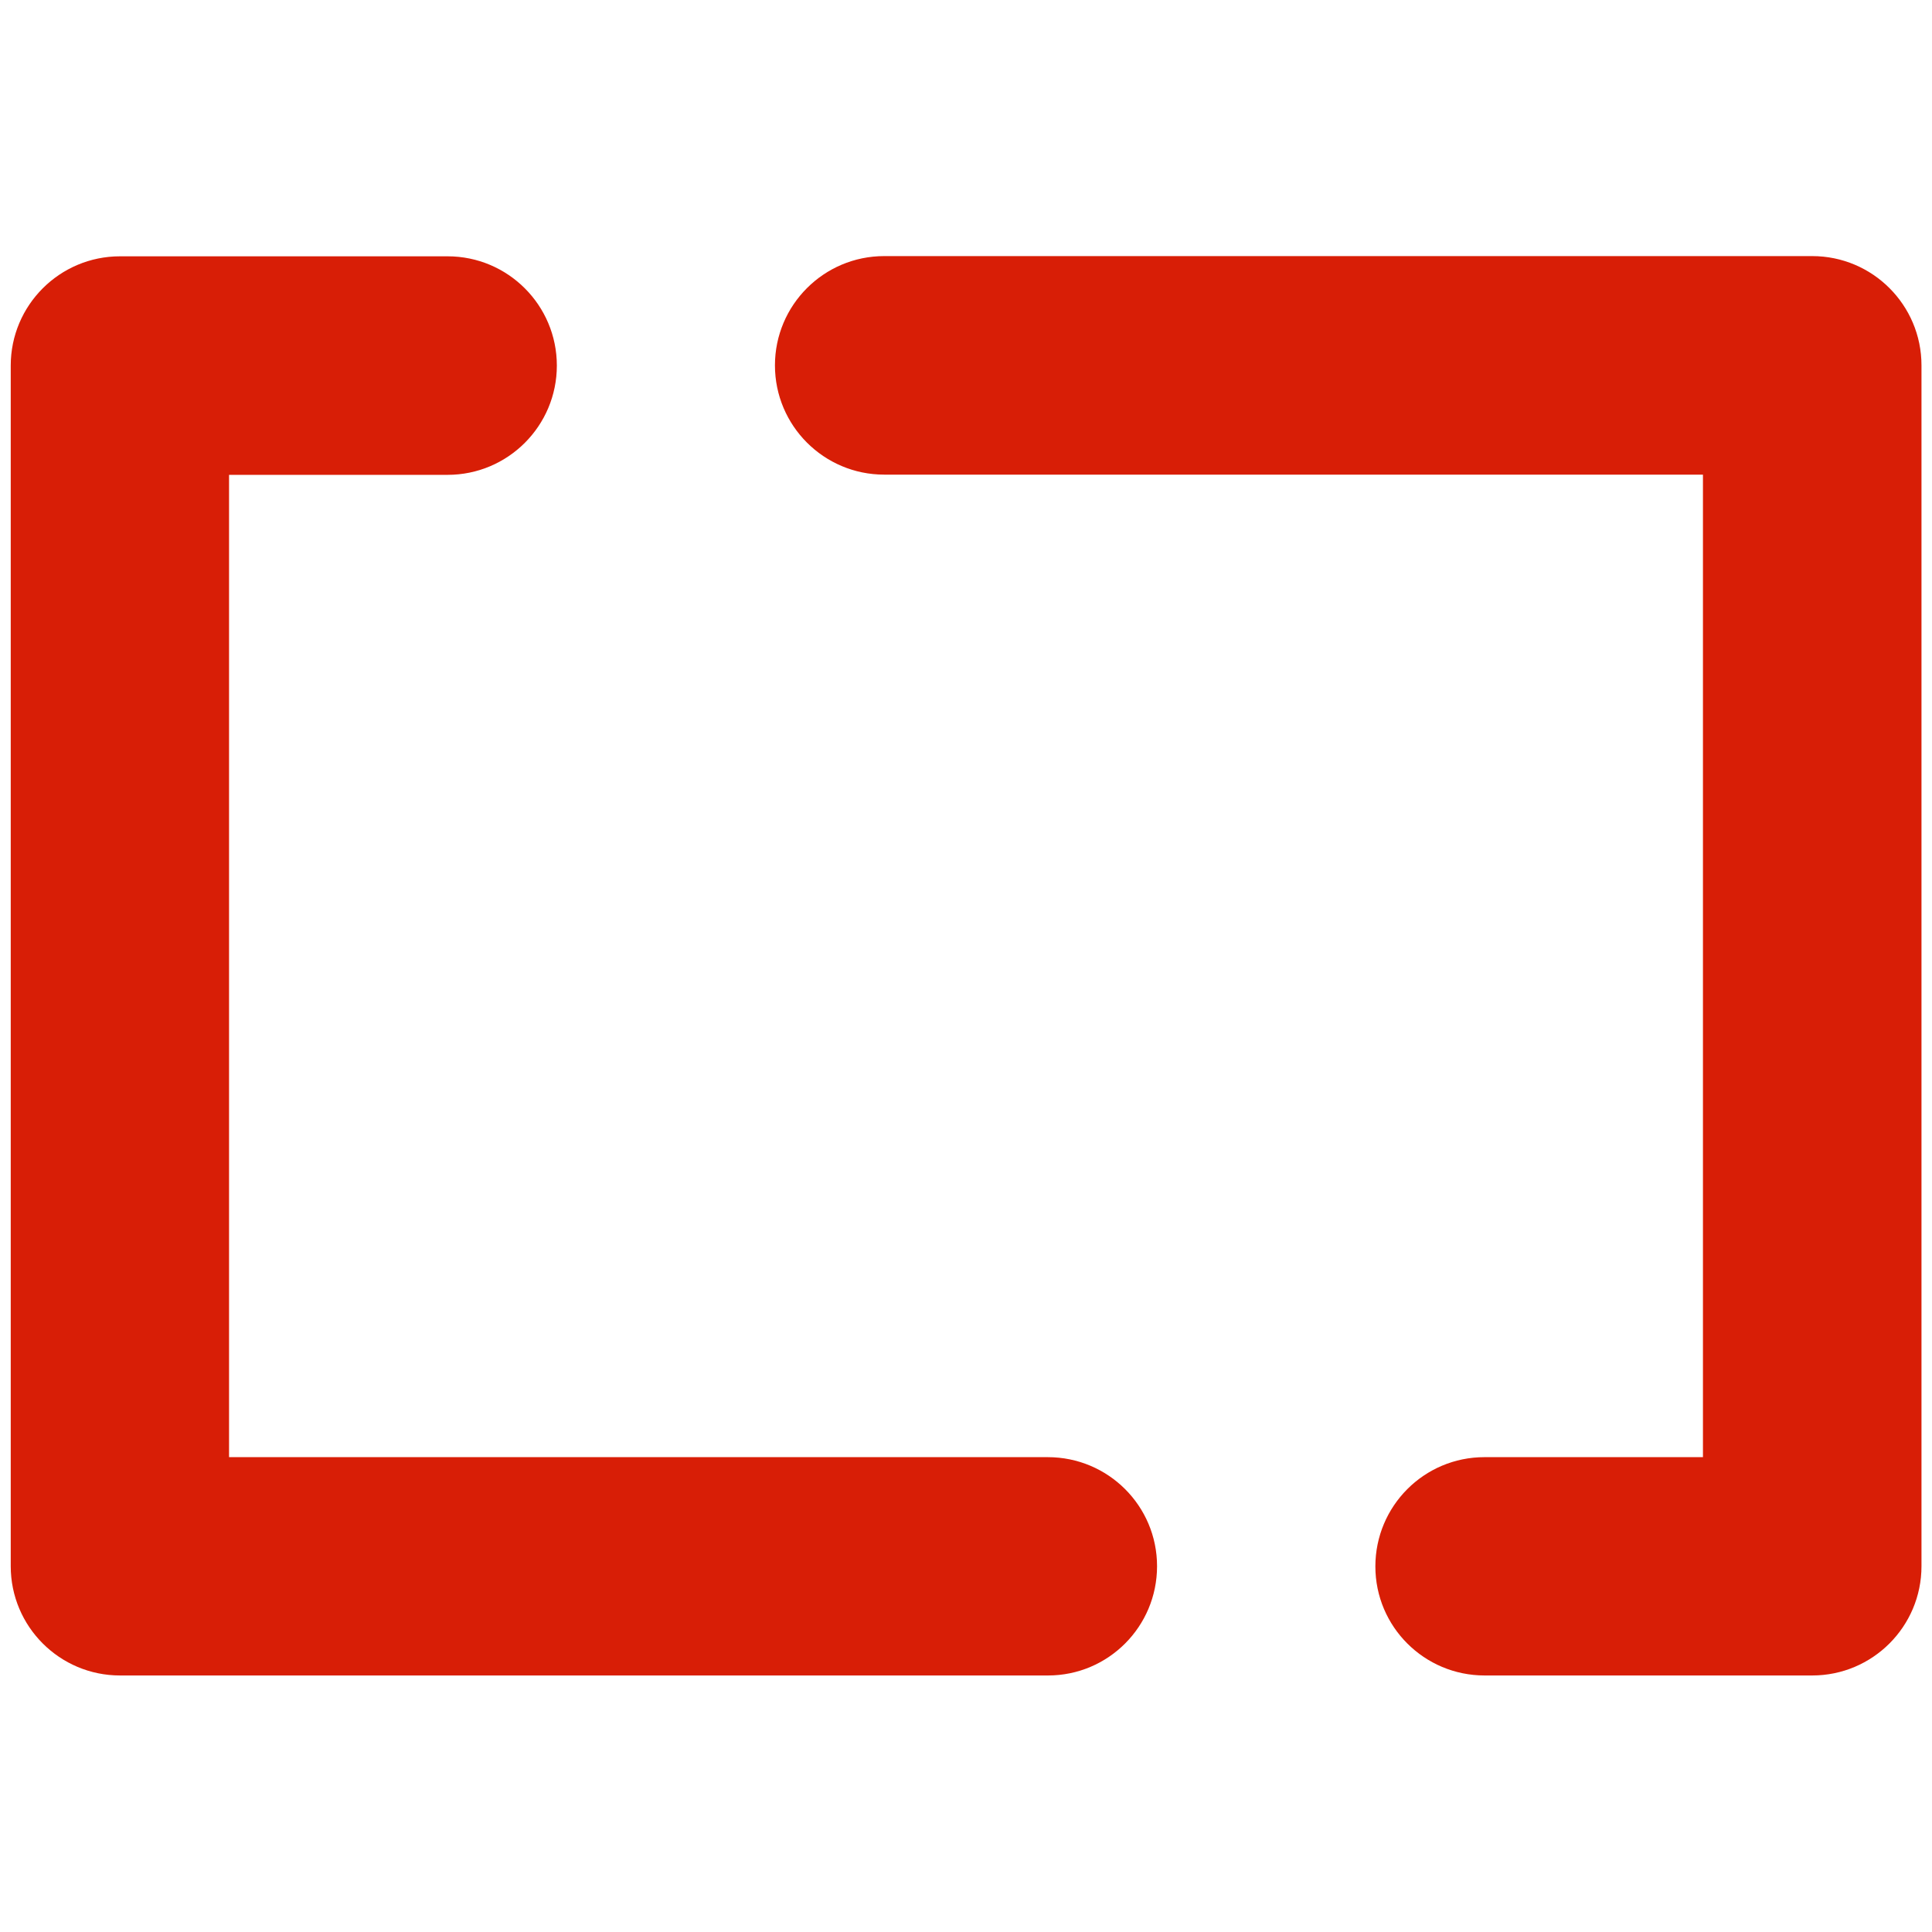
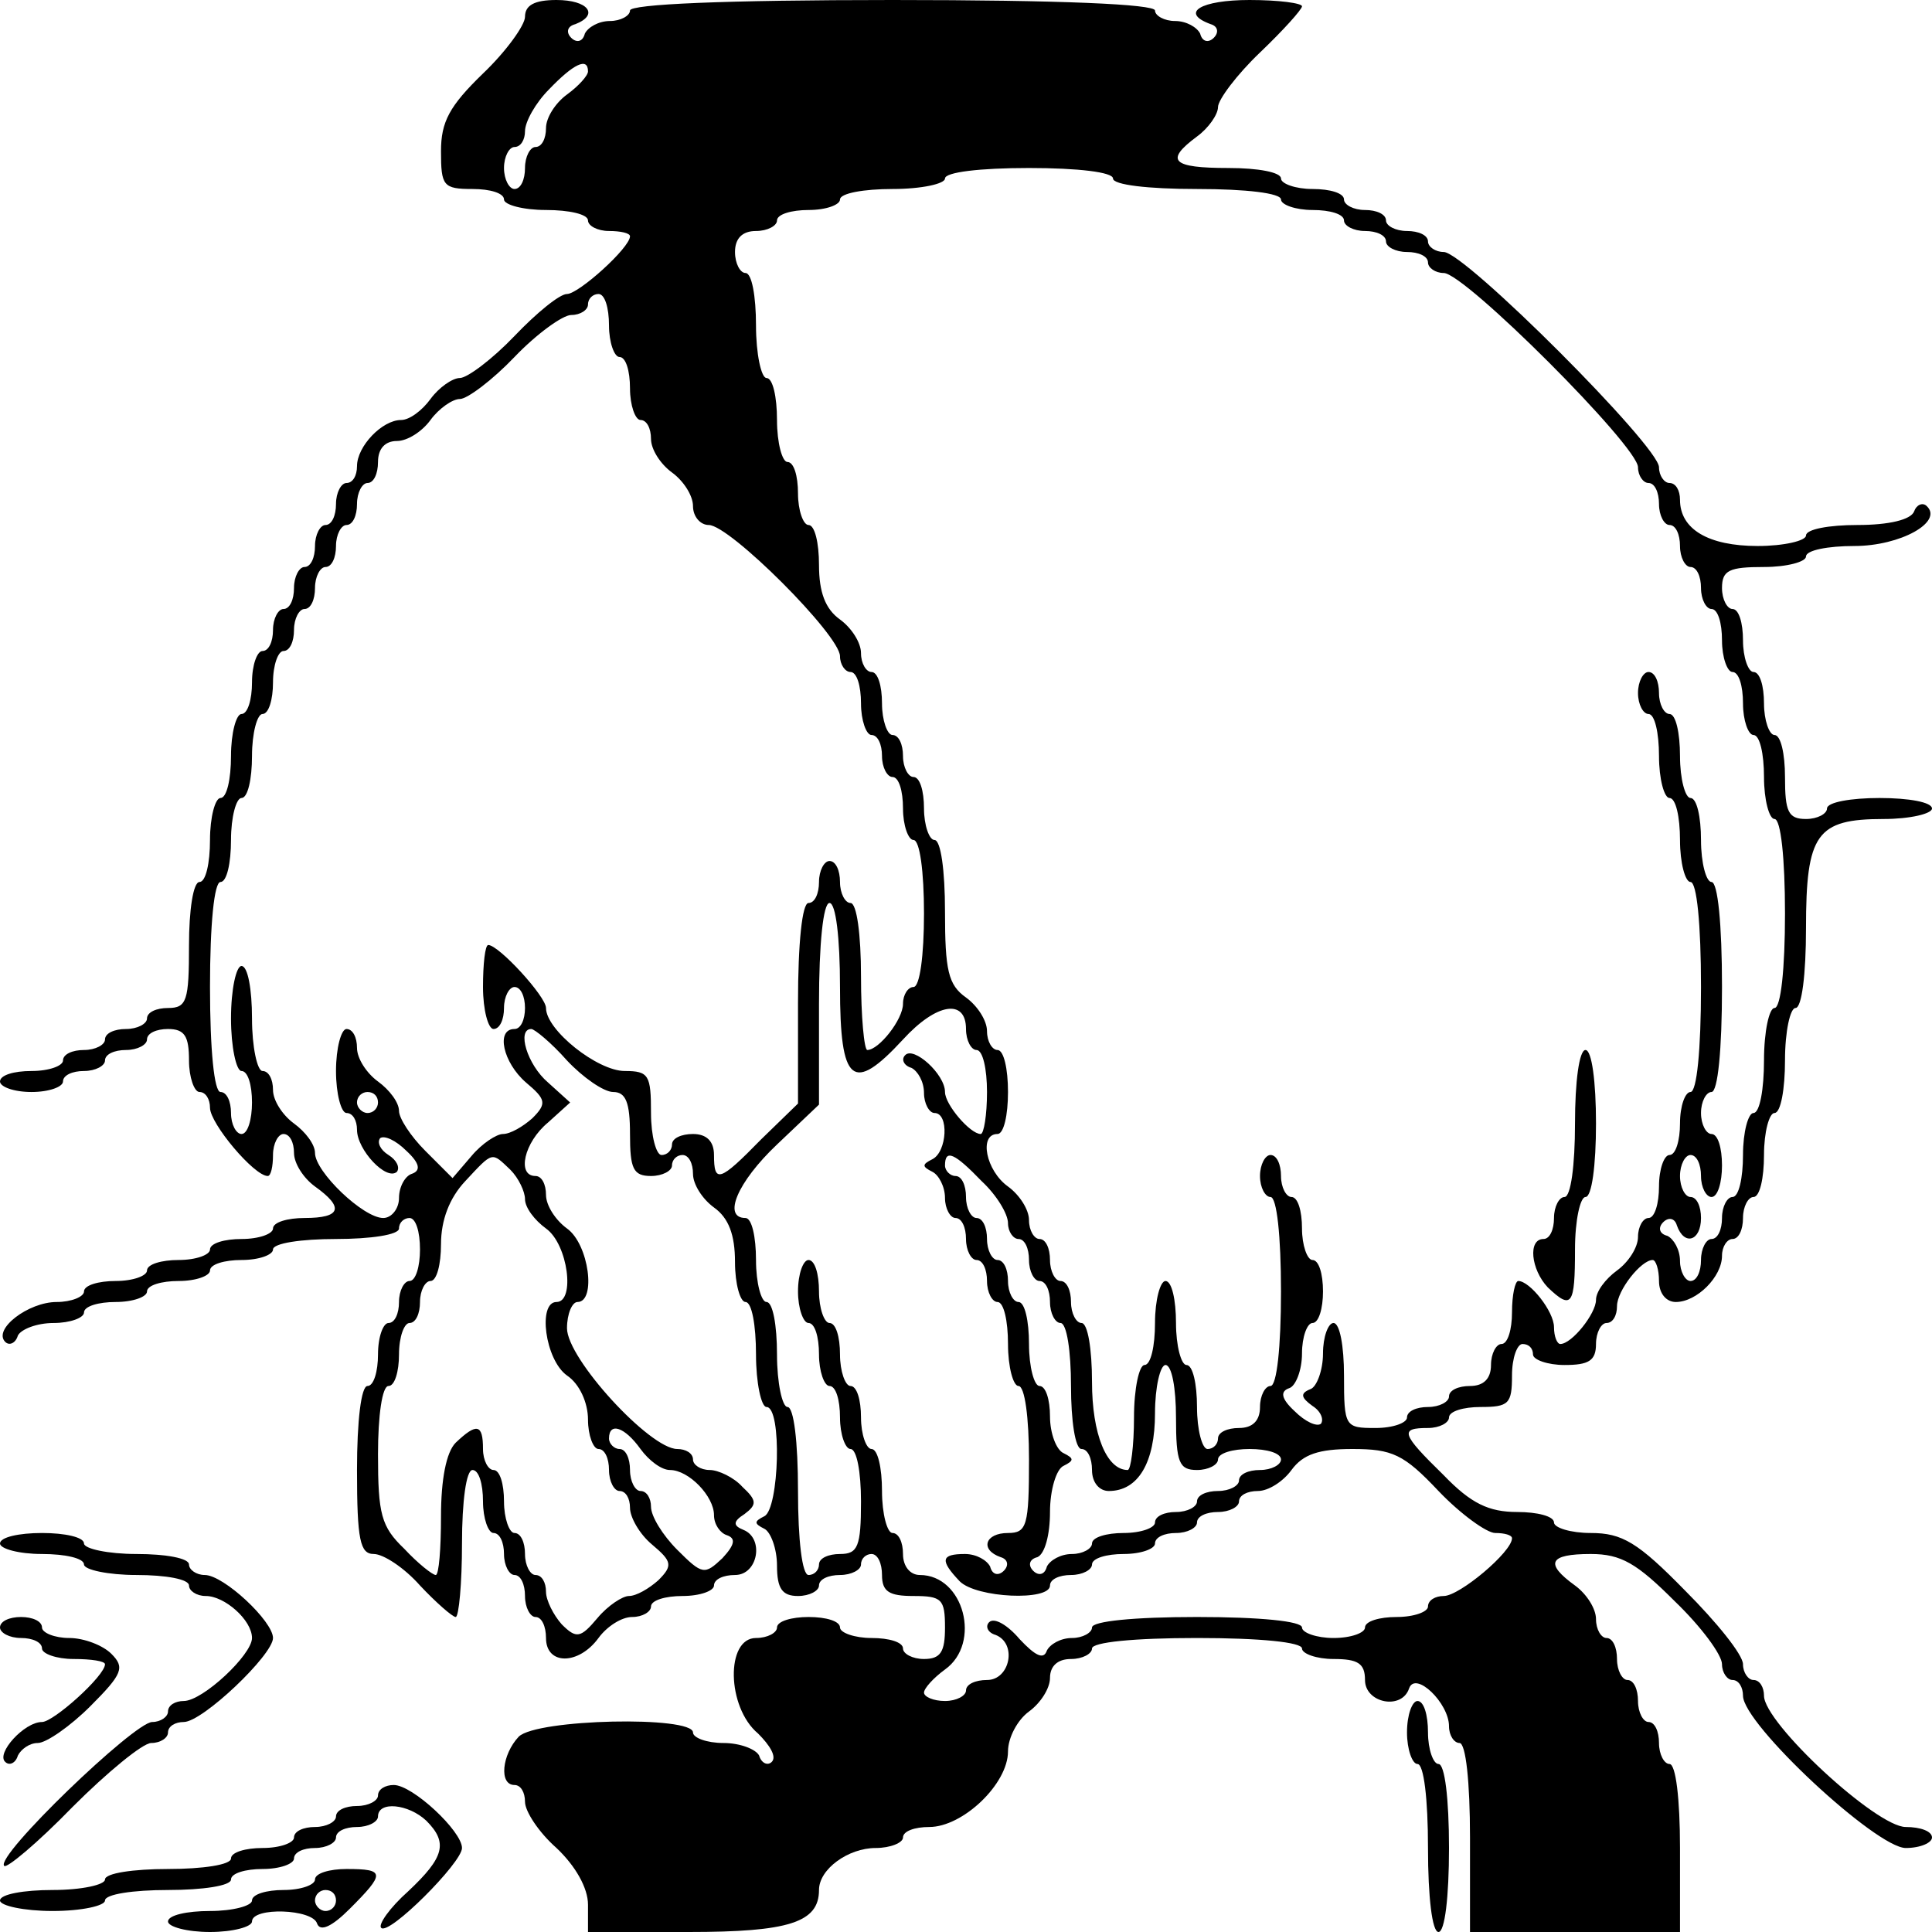
- <svg xmlns="http://www.w3.org/2000/svg" t="1558676519187" class="icon" style="" viewBox="0 0 1024 1024" version="1.1" p-id="11813" width="128" height="128">
-   <defs>
-     <style type="text/css" />
-   </defs>
-   <path d="M902.599 772.437V251.563H468.651c-31.972 0-57.913-25.941-57.913-57.913 0-31.972 25.941-57.913 57.913-57.913h491.861c31.972 0 57.913 25.941 57.913 57.913v636.473c0 31.972-25.941 57.913-57.913 57.913H786.887c-31.972 0-57.913-25.828-57.913-57.799 0-31.972 25.828-57.913 57.799-57.913h115.826zM121.401 251.563v520.761h433.948c31.972 0 57.913 25.828 57.913 57.799 0 31.972-25.828 57.913-57.799 57.913H63.602c-31.972 0-57.913-25.941-57.913-57.913V193.764c0-31.972 25.941-57.913 57.913-57.913h173.625c31.972 0 57.913 25.941 57.913 57.913 0 31.972-25.941 57.913-57.913 57.913H121.401z" p-id="11814" fill="#d81e06" />
+ <svg xmlns="http://www.w3.org/2000/svg" version="1.0" width="184pt" height="184pt" viewBox="0 0 184 184" preserveAspectRatio="xMidYMid meet">
+   <g transform="translate(0,184) scale(0.1,-0.1)" fill="#000000" stroke="none">
+     <path d="M500 1824 c0 -8 -18 -33 -40 -54 -32 -31 -40 -46 -40 -74 0 -33 2 -36 30 -36 17 0 30 -4 30 -10 0 -5 18 -10 40 -10 22 0 40 -4 40 -10 0 -5 9 -10 20 -10 11 0 20 -2 20 -5 0 -11 -49 -55 -60 -55 -7 0 -29 -18 -50 -40 -21 -22 -45 -40 -52 -40 -7 0 -20 -9 -28 -20 -8 -11 -20 -20 -28 -20 -18 0 -42 -25 -42 -44 0 -9 -4 -16 -10 -16 -5 0 -10 -9 -10 -20 0 -11 -4 -20 -10 -20 -5 0 -10 -9 -10 -20 0 -11 -4 -20 -10 -20 -5 0 -10 -9 -10 -20 0 -11 -4 -20 -10 -20 -5 0 -10 -9 -10 -20 0 -11 -4 -20 -10 -20 -5 0 -10 -13 -10 -30 0 -16 -4 -30 -10 -30 -5 0 -10 -18 -10 -40 0 -22 -4 -40 -10 -40 -5 0 -10 -18 -10 -40 0 -22 -4 -40 -10 -40 -6 0 -10 -27 -10 -60 0 -53 -2 -60 -20 -60 -11 0 -20 -4 -20 -10 0 -5 -9 -10 -20 -10 -11 0 -20 -4 -20 -10 0 -5 -9 -10 -20 -10 -11 0 -20 -4 -20 -10 0 -5 -13 -10 -30 -10 -17 0 -30 -4 -30 -10 0 -5 13 -10 30 -10 17 0 30 5 30 10 0 6 9 10 20 10 11 0 20 5 20 10 0 6 9 10 20 10 11 0 20 5 20 10 0 6 9 10 20 10 16 0 20 -7 20 -30 0 -16 5 -30 10 -30 6 0 10 -7 10 -15 0 -15 42 -65 55 -65 3 0 5 9 5 20 0 11 5 20 10 20 6 0 10 -8 10 -18 0 -10 9 -24 20 -32 28 -20 25 -30 -10 -30 -16 0 -30 -4 -30 -10 0 -5 -13 -10 -30 -10 -16 0 -30 -4 -30 -10 0 -5 -13 -10 -30 -10 -16 0 -30 -4 -30 -10 0 -5 -13 -10 -30 -10 -16 0 -30 -4 -30 -10 0 -5 -12 -10 -26 -10 -27 0 -61 -26 -49 -38 4 -4 10 -1 12 6 3 6 18 12 34 12 16 0 29 5 29 10 0 6 14 10 30 10 17 0 30 5 30 10 0 6 14 10 30 10 17 0 30 5 30 10 0 6 14 10 30 10 17 0 30 5 30 10 0 6 27 10 60 10 33 0 60 4 60 10 0 6 5 10 10 10 6 0 10 -13 10 -30 0 -16 -4 -30 -10 -30 -5 0 -10 -9 -10 -20 0 -11 -4 -20 -10 -20 -5 0 -10 -13 -10 -30 0 -16 -4 -30 -10 -30 -6 0 -10 -33 -10 -80 0 -67 3 -80 16 -80 9 0 29 -13 44 -30 15 -16 31 -30 34 -30 3 0 6 32 6 70 0 40 4 70 10 70 6 0 10 -13 10 -30 0 -16 5 -30 10 -30 6 0 10 -9 10 -20 0 -11 5 -20 10 -20 6 0 10 -9 10 -20 0 -11 5 -20 10 -20 6 0 10 -9 10 -20 0 -26 31 -26 50 0 8 11 22 20 32 20 10 0 18 5 18 10 0 6 14 10 30 10 17 0 30 5 30 10 0 6 9 10 20 10 22 0 28 35 8 43 -10 4 -10 8 1 15 12 9 12 13 -2 26 -8 9 -23 16 -31 16 -9 0 -16 5 -16 10 0 6 -7 10 -15 10 -26 0 -105 86 -105 115 0 14 5 25 10 25 18 0 11 55 -10 70 -11 8 -20 22 -20 32 0 10 -4 18 -10 18 -18 0 -11 32 12 51 l21 19 -21 19 c-20 17 -30 51 -16 51 3 0 19 -13 34 -30 15 -16 35 -30 44 -30 12 0 16 -10 16 -40 0 -33 3 -40 20 -40 11 0 20 5 20 10 0 6 5 10 10 10 6 0 10 -8 10 -18 0 -10 9 -24 20 -32 14 -10 20 -26 20 -52 0 -21 5 -38 10 -38 6 0 10 -22 10 -50 0 -27 5 -50 10 -50 15 0 12 -97 -2 -104 -10 -5 -10 -7 0 -12 6 -3 12 -19 12 -35 0 -22 5 -29 20 -29 11 0 20 5 20 10 0 6 9 10 20 10 11 0 20 5 20 10 0 6 5 10 10 10 6 0 10 -9 10 -20 0 -16 7 -20 30 -20 27 0 30 -3 30 -30 0 -23 -4 -30 -20 -30 -11 0 -20 5 -20 10 0 6 -13 10 -30 10 -16 0 -30 5 -30 10 0 6 -13 10 -30 10 -16 0 -30 -4 -30 -10 0 -5 -9 -10 -20 -10 -29 0 -28 -66 2 -91 11 -11 18 -22 13 -27 -4 -4 -10 -1 -12 6 -3 6 -18 12 -34 12 -16 0 -29 5 -29 10 0 16 -149 13 -166 -4 -16 -17 -19 -46 -4 -46 6 0 10 -7 10 -16 0 -9 13 -29 30 -44 18 -17 30 -38 30 -54 l0 -26 96 0 c95 0 124 9 124 40 0 20 28 40 54 40 14 0 26 5 26 10 0 6 11 10 25 10 32 0 75 41 75 72 0 13 9 30 20 38 11 8 20 22 20 32 0 11 7 18 20 18 11 0 20 5 20 10 0 6 40 10 100 10 60 0 100 -4 100 -10 0 -5 14 -10 30 -10 23 0 30 -4 30 -20 0 -22 35 -29 42 -8 6 17 38 -14 38 -36 0 -9 5 -16 10 -16 6 0 10 -37 10 -90 l0 -90 100 0 100 0 0 80 c0 47 -4 80 -10 80 -5 0 -10 9 -10 20 0 11 -4 20 -10 20 -5 0 -10 9 -10 20 0 11 -4 20 -10 20 -5 0 -10 9 -10 20 0 11 -4 20 -10 20 -5 0 -10 8 -10 18 0 10 -9 24 -20 32 -29 21 -25 30 15 30 29 0 44 -9 80 -45 25 -24 45 -51 45 -60 0 -8 5 -15 10 -15 6 0 10 -7 10 -15 0 -27 127 -145 155 -145 14 0 25 5 25 10 0 6 -11 10 -25 10 -28 0 -135 99 -135 125 0 8 -4 15 -10 15 -5 0 -10 7 -10 15 0 9 -25 40 -55 70 -45 46 -60 55 -90 55 -19 0 -35 5 -35 10 0 6 -16 10 -35 10 -27 0 -44 8 -70 35 -41 40 -42 45 -15 45 11 0 20 5 20 10 0 6 14 10 30 10 27 0 30 3 30 30 0 17 5 30 10 30 6 0 10 -4 10 -10 0 -5 14 -10 30 -10 23 0 30 4 30 20 0 11 5 20 10 20 6 0 10 7 10 16 0 15 23 44 34 44 3 0 6 -9 6 -20 0 -12 7 -20 16 -20 20 0 44 24 44 44 0 9 5 16 10 16 6 0 10 9 10 20 0 11 5 20 10 20 6 0 10 18 10 40 0 22 5 40 10 40 6 0 10 23 10 50 0 28 5 50 10 50 6 0 10 32 10 76 0 90 10 104 74 104 25 0 46 5 46 10 0 6 -22 10 -50 10 -27 0 -50 -4 -50 -10 0 -5 -9 -10 -20 -10 -17 0 -20 7 -20 40 0 22 -4 40 -10 40 -5 0 -10 14 -10 30 0 17 -4 30 -10 30 -5 0 -10 14 -10 30 0 17 -4 30 -10 30 -5 0 -10 9 -10 20 0 17 7 20 40 20 22 0 40 5 40 10 0 6 21 10 46 10 44 0 85 23 69 38 -4 4 -10 1 -12 -5 -3 -8 -24 -13 -54 -13 -27 0 -49 -4 -49 -10 0 -5 -21 -10 -46 -10 -47 0 -74 16 -74 44 0 9 -4 16 -10 16 -5 0 -10 7 -10 15 0 20 -185 205 -205 205 -8 0 -15 5 -15 10 0 6 -9 10 -20 10 -11 0 -20 5 -20 10 0 6 -9 10 -20 10 -11 0 -20 5 -20 10 0 6 -13 10 -30 10 -16 0 -30 5 -30 10 0 6 -22 10 -50 10 -54 0 -61 7 -30 30 11 8 20 21 20 28 0 7 18 31 40 52 22 21 40 41 40 44 0 3 -22 6 -50 6 -46 0 -67 -12 -37 -23 7 -2 8 -8 3 -13 -5 -5 -11 -4 -13 4 -3 6 -13 12 -24 12 -10 0 -19 5 -19 10 0 6 -90 10 -250 10 -160 0 -250 -4 -250 -10 0 -5 -9 -10 -19 -10 -11 0 -21 -6 -24 -12 -2 -8 -8 -9 -13 -4 -5 5 -4 11 4 13 23 9 12 23 -18 23 -21 0 -30 -5 -30 -16z m60 -52 c0 -4 -9 -14 -20 -22 -11 -8 -20 -22 -20 -32 0 -10 -4 -18 -10 -18 -5 0 -10 -9 -10 -20 0 -11 -4 -20 -10 -20 -5 0 -10 9 -10 20 0 11 5 20 10 20 6 0 10 7 10 15 0 9 10 27 23 40 23 24 37 31 37 17z m500 -102 c0 -6 33 -10 80 -10 47 0 80 -4 80 -10 0 -5 14 -10 30 -10 17 0 30 -4 30 -10 0 -5 9 -10 20 -10 11 0 20 -4 20 -10 0 -5 9 -10 20 -10 11 0 20 -4 20 -10 0 -5 7 -10 15 -10 20 0 185 -165 185 -185 0 -8 5 -15 10 -15 6 0 10 -9 10 -20 0 -11 5 -20 10 -20 6 0 10 -9 10 -20 0 -11 5 -20 10 -20 6 0 10 -9 10 -20 0 -11 5 -20 10 -20 6 0 10 -13 10 -30 0 -16 5 -30 10 -30 6 0 10 -13 10 -30 0 -16 5 -30 10 -30 6 0 10 -18 10 -40 0 -22 5 -40 10 -40 6 0 10 -37 10 -90 0 -53 -4 -90 -10 -90 -5 0 -10 -22 -10 -50 0 -27 -4 -50 -10 -50 -5 0 -10 -18 -10 -40 0 -22 -4 -40 -10 -40 -5 0 -10 -9 -10 -20 0 -11 -4 -20 -10 -20 -5 0 -10 -9 -10 -20 0 -11 -4 -20 -10 -20 -5 0 -10 9 -10 19 0 11 -6 21 -12 24 -8 2 -9 8 -4 13 5 5 11 4 13 -3 7 -20 23 -15 23 7 0 11 -4 20 -10 20 -5 0 -10 9 -10 20 0 11 5 20 10 20 6 0 10 -9 10 -20 0 -11 5 -20 10 -20 6 0 10 14 10 30 0 17 -4 30 -10 30 -5 0 -10 9 -10 20 0 11 5 20 10 20 6 0 10 40 10 100 0 60 -4 100 -10 100 -5 0 -10 18 -10 40 0 22 -4 40 -10 40 -5 0 -10 18 -10 40 0 22 -4 40 -10 40 -5 0 -10 9 -10 20 0 11 -4 20 -10 20 -5 0 -10 -9 -10 -20 0 -11 5 -20 10 -20 6 0 10 -18 10 -40 0 -22 5 -40 10 -40 6 0 10 -18 10 -40 0 -22 5 -40 10 -40 6 0 10 -40 10 -100 0 -60 -4 -100 -10 -100 -5 0 -10 -13 -10 -30 0 -16 -4 -30 -10 -30 -5 0 -10 -13 -10 -30 0 -16 -4 -30 -10 -30 -5 0 -10 -8 -10 -18 0 -10 -9 -24 -20 -32 -11 -8 -20 -20 -20 -28 0 -13 -23 -42 -34 -42 -3 0 -6 7 -6 16 0 15 -23 44 -34 44 -3 0 -6 -13 -6 -30 0 -16 -4 -30 -10 -30 -5 0 -10 -9 -10 -20 0 -13 -7 -20 -20 -20 -11 0 -20 -4 -20 -10 0 -5 -9 -10 -20 -10 -11 0 -20 -4 -20 -10 0 -5 -13 -10 -30 -10 -29 0 -30 1 -30 50 0 28 -4 50 -10 50 -5 0 -10 -13 -10 -29 0 -16 -6 -32 -12 -34 -10 -4 -9 -8 2 -16 8 -5 11 -13 8 -17 -4 -3 -15 2 -25 12 -13 12 -14 19 -5 22 6 2 12 17 12 33 0 16 5 29 10 29 6 0 10 14 10 30 0 17 -4 30 -10 30 -5 0 -10 14 -10 30 0 17 -4 30 -10 30 -5 0 -10 9 -10 20 0 11 -4 20 -10 20 -5 0 -10 -9 -10 -20 0 -11 5 -20 10 -20 6 0 10 -37 10 -90 0 -53 -4 -90 -10 -90 -5 0 -10 -9 -10 -20 0 -13 -7 -20 -20 -20 -11 0 -20 -4 -20 -10 0 -5 -4 -10 -10 -10 -5 0 -10 18 -10 40 0 22 -4 40 -10 40 -5 0 -10 18 -10 40 0 22 -4 40 -10 40 -5 0 -10 -18 -10 -40 0 -22 -4 -40 -10 -40 -5 0 -10 -22 -10 -50 0 -27 -3 -50 -6 -50 -20 0 -34 34 -34 84 0 31 -4 56 -10 56 -5 0 -10 9 -10 20 0 11 -4 20 -10 20 -5 0 -10 9 -10 20 0 11 -4 20 -10 20 -5 0 -10 8 -10 18 0 10 -9 24 -20 32 -21 15 -28 50 -10 50 6 0 10 18 10 40 0 22 -4 40 -10 40 -5 0 -10 8 -10 18 0 10 -9 24 -20 32 -17 12 -20 26 -20 82 0 39 -4 68 -10 68 -5 0 -10 14 -10 30 0 17 -4 30 -10 30 -5 0 -10 9 -10 20 0 11 -4 20 -10 20 -5 0 -10 14 -10 30 0 17 -4 30 -10 30 -5 0 -10 8 -10 18 0 10 -9 24 -20 32 -14 10 -20 26 -20 52 0 21 -4 38 -10 38 -5 0 -10 14 -10 30 0 17 -4 30 -10 30 -5 0 -10 18 -10 40 0 22 -4 40 -10 40 -5 0 -10 23 -10 50 0 28 -4 50 -10 50 -5 0 -10 9 -10 20 0 13 7 20 20 20 11 0 20 5 20 10 0 6 14 10 30 10 17 0 30 5 30 10 0 6 23 10 50 10 28 0 50 5 50 10 0 6 33 10 80 10 47 0 80 -4 80 -10z m-480 -140 c0 -16 5 -30 10 -30 6 0 10 -13 10 -30 0 -16 5 -30 10 -30 6 0 10 -8 10 -18 0 -10 9 -24 20 -32 11 -8 20 -22 20 -32 0 -10 7 -18 15 -18 20 0 125 -105 125 -125 0 -8 5 -15 10 -15 6 0 10 -13 10 -30 0 -16 5 -30 10 -30 6 0 10 -9 10 -20 0 -11 5 -20 10 -20 6 0 10 -13 10 -30 0 -16 5 -30 10 -30 6 0 10 -30 10 -70 0 -40 -4 -70 -10 -70 -5 0 -10 -7 -10 -16 0 -15 -23 -44 -34 -44 -3 0 -6 32 -6 70 0 40 -4 70 -10 70 -5 0 -10 9 -10 20 0 11 -4 20 -10 20 -5 0 -10 -9 -10 -20 0 -11 -4 -20 -10 -20 -6 0 -10 -38 -10 -95 l0 -96 -35 -34 c-40 -41 -45 -42 -45 -15 0 13 -7 20 -20 20 -11 0 -20 -4 -20 -10 0 -5 -4 -10 -10 -10 -5 0 -10 18 -10 40 0 36 -2 40 -25 40 -26 0 -75 39 -75 60 0 11 -45 60 -55 60 -3 0 -5 -18 -5 -40 0 -22 5 -40 10 -40 6 0 10 9 10 20 0 11 5 20 10 20 6 0 10 -9 10 -20 0 -11 -4 -20 -10 -20 -18 0 -11 -32 11 -51 19 -16 20 -20 6 -34 -9 -8 -21 -15 -28 -15 -6 0 -20 -9 -30 -21 l-18 -21 -26 26 c-14 14 -25 31 -25 38 0 8 -9 20 -20 28 -11 8 -20 22 -20 32 0 10 -4 18 -10 18 -5 0 -10 -18 -10 -40 0 -22 5 -40 10 -40 6 0 10 -7 10 -16 0 -19 28 -49 38 -40 3 4 0 11 -8 16 -8 5 -11 12 -8 16 4 3 15 -2 25 -12 13 -12 14 -19 5 -22 -6 -2 -12 -12 -12 -23 0 -10 -7 -19 -15 -19 -19 0 -65 44 -65 62 0 8 -9 20 -20 28 -11 8 -20 22 -20 32 0 10 -4 18 -10 18 -5 0 -10 23 -10 50 0 28 -4 50 -10 50 -5 0 -10 -22 -10 -50 0 -27 5 -50 10 -50 6 0 10 -13 10 -30 0 -16 -4 -30 -10 -30 -5 0 -10 9 -10 20 0 11 -4 20 -10 20 -6 0 -10 40 -10 100 0 60 4 100 10 100 6 0 10 18 10 40 0 22 5 40 10 40 6 0 10 18 10 40 0 22 5 40 10 40 6 0 10 14 10 30 0 17 5 30 10 30 6 0 10 9 10 20 0 11 5 20 10 20 6 0 10 9 10 20 0 11 5 20 10 20 6 0 10 9 10 20 0 11 5 20 10 20 6 0 10 9 10 20 0 11 5 20 10 20 6 0 10 9 10 20 0 13 7 20 18 20 10 0 24 9 32 20 8 11 21 20 28 20 7 0 31 18 52 40 21 22 46 40 54 40 9 0 16 5 16 10 0 6 5 10 10 10 6 0 10 -13 10 -30z m220 -630 c0 -92 12 -102 60 -50 32 35 60 39 60 10 0 -11 5 -20 10 -20 6 0 10 -18 10 -40 0 -22 -3 -40 -6 -40 -10 0 -34 28 -34 40 0 17 -30 44 -38 35 -4 -4 -1 -10 6 -12 6 -3 12 -13 12 -24 0 -10 5 -19 10 -19 14 0 12 -37 -2 -44 -10 -5 -10 -7 0 -12 6 -3 12 -14 12 -25 0 -10 5 -19 10 -19 6 0 10 -9 10 -20 0 -11 5 -20 10 -20 6 0 10 -9 10 -20 0 -11 5 -20 10 -20 6 0 10 -18 10 -40 0 -22 5 -40 10 -40 6 0 10 -30 10 -70 0 -63 -2 -70 -20 -70 -22 0 -27 -16 -7 -23 7 -2 8 -8 3 -13 -5 -5 -11 -4 -13 4 -3 6 -13 12 -24 12 -23 0 -24 -6 -5 -26 16 -16 86 -19 86 -4 0 6 9 10 20 10 11 0 20 5 20 10 0 6 14 10 30 10 17 0 30 5 30 10 0 6 9 10 20 10 11 0 20 5 20 10 0 6 9 10 20 10 11 0 20 5 20 10 0 6 8 10 18 10 10 0 24 9 32 20 11 15 26 20 58 20 38 0 49 -5 82 -40 21 -22 46 -40 54 -40 9 0 16 -2 16 -5 0 -13 -50 -55 -65 -55 -8 0 -15 -4 -15 -10 0 -5 -13 -10 -30 -10 -16 0 -30 -4 -30 -10 0 -5 -13 -10 -30 -10 -16 0 -30 5 -30 10 0 6 -40 10 -100 10 -60 0 -100 -4 -100 -10 0 -5 -9 -10 -19 -10 -11 0 -21 -6 -24 -12 -3 -9 -11 -5 -26 11 -11 13 -24 21 -29 16 -4 -4 -1 -10 6 -12 21 -8 14 -43 -8 -43 -11 0 -20 -4 -20 -10 0 -5 -9 -10 -20 -10 -11 0 -20 4 -20 8 0 4 9 14 20 22 35 25 18 90 -24 90 -9 0 -16 8 -16 20 0 11 -4 20 -10 20 -5 0 -10 18 -10 40 0 22 -4 40 -10 40 -5 0 -10 14 -10 30 0 17 -4 30 -10 30 -5 0 -10 14 -10 30 0 17 -4 30 -10 30 -5 0 -10 14 -10 30 0 17 -4 30 -10 30 -5 0 -10 -13 -10 -30 0 -16 5 -30 10 -30 6 0 10 -13 10 -30 0 -16 5 -30 10 -30 6 0 10 -13 10 -30 0 -16 5 -30 10 -30 6 0 10 -22 10 -50 0 -43 -3 -50 -20 -50 -11 0 -20 -4 -20 -10 0 -5 -4 -10 -10 -10 -6 0 -10 33 -10 80 0 47 -4 80 -10 80 -5 0 -10 23 -10 50 0 28 -4 50 -10 50 -5 0 -10 18 -10 40 0 22 -4 40 -10 40 -22 0 -8 34 30 70 l40 38 0 96 c0 57 4 96 10 96 6 0 10 -33 10 -80z m-440 -110 c0 -5 -4 -10 -10 -10 -5 0 -10 5 -10 10 0 6 5 10 10 10 6 0 10 -4 10 -10z m126 -64 c8 -8 14 -21 14 -28 0 -8 9 -20 20 -28 21 -15 28 -70 10 -70 -18 0 -11 -55 10 -70 12 -8 20 -26 20 -42 0 -15 5 -28 10 -28 6 0 10 -9 10 -20 0 -11 5 -20 10 -20 6 0 10 -7 10 -16 0 -9 9 -25 21 -35 19 -16 20 -20 6 -34 -9 -8 -21 -15 -28 -15 -6 0 -20 -9 -30 -21 -16 -19 -20 -20 -34 -6 -8 9 -15 23 -15 31 0 9 -4 16 -10 16 -5 0 -10 9 -10 20 0 11 -4 20 -10 20 -5 0 -10 14 -10 30 0 17 -4 30 -10 30 -5 0 -10 9 -10 20 0 24 -6 25 -26 6 -9 -9 -14 -35 -14 -70 0 -31 -2 -56 -5 -56 -3 0 -17 11 -30 25 -22 21 -25 33 -25 90 0 37 4 65 10 65 6 0 10 14 10 30 0 17 5 30 10 30 6 0 10 9 10 20 0 11 5 20 10 20 6 0 10 16 10 35 0 23 8 44 23 60 27 29 25 28 43 11z m449 -11 c14 -13 25 -31 25 -40 0 -8 5 -15 10 -15 6 0 10 -9 10 -20 0 -11 5 -20 10 -20 6 0 10 -9 10 -20 0 -11 5 -20 10 -20 6 0 10 -27 10 -60 0 -33 4 -60 10 -60 6 0 10 -9 10 -20 0 -12 7 -20 16 -20 28 0 44 27 44 74 0 25 5 46 10 46 6 0 10 -22 10 -50 0 -43 3 -50 20 -50 11 0 20 5 20 10 0 6 14 10 30 10 17 0 30 -4 30 -10 0 -5 -9 -10 -20 -10 -11 0 -20 -4 -20 -10 0 -5 -9 -10 -20 -10 -11 0 -20 -4 -20 -10 0 -5 -9 -10 -20 -10 -11 0 -20 -4 -20 -10 0 -5 -13 -10 -30 -10 -16 0 -30 -4 -30 -10 0 -5 -9 -10 -19 -10 -11 0 -21 -6 -24 -12 -2 -8 -8 -9 -13 -4 -5 5 -4 11 4 13 7 3 12 21 12 43 0 21 6 41 13 44 10 5 10 7 0 12 -7 3 -13 19 -13 35 0 16 -4 29 -10 29 -5 0 -10 18 -10 40 0 22 -4 40 -10 40 -5 0 -10 9 -10 20 0 11 -4 20 -10 20 -5 0 -10 9 -10 20 0 11 -4 20 -10 20 -5 0 -10 9 -10 20 0 11 -4 20 -10 20 -5 0 -10 5 -10 10 0 16 9 12 35 -15z m-325 -255 c8 -11 20 -20 28 -20 18 0 42 -25 42 -43 0 -9 6 -17 12 -19 9 -3 8 -9 -4 -22 -17 -16 -19 -16 -43 8 -14 14 -25 32 -25 41 0 8 -4 15 -10 15 -5 0 -10 9 -10 20 0 11 -4 20 -10 20 -5 0 -10 5 -10 10 0 16 15 11 30 -10z" />
+     <path d="M1500 770 c0 -40 -4 -70 -10 -70 -5 0 -10 -9 -10 -20 0 -11 -4 -20 -10 -20 -15 0 -12 -29 4 -46 23 -22 26 -17 26 36 0 28 5 50 10 50 6 0 10 30 10 70 0 40 -4 70 -10 70 -6 0 -10 -30 -10 -70z" />
+     <path d="M0 370 c0 -5 18 -10 40 -10 22 0 40 -4 40 -10 0 -5 23 -10 50 -10 28 0 50 -4 50 -10 0 -5 7 -10 16 -10 18 0 44 -23 44 -40 0 -16 -47 -60 -65 -60 -8 0 -15 -4 -15 -10 0 -5 -7 -10 -15 -10 -17 0 -150 -128 -141 -137 2 -3 32 22 65 56 33 33 67 61 75 61 9 0 16 5 16 10 0 6 7 10 15 10 18 0 85 64 85 80 0 16 -47 60 -65 60 -8 0 -15 5 -15 10 0 6 -22 10 -50 10 -27 0 -50 5 -50 10 0 6 -18 10 -40 10 -22 0 -40 -4 -40 -10z" />
+     <path d="M0 290 c0 -5 9 -10 20 -10 11 0 20 -4 20 -10 0 -5 14 -10 30 -10 17 0 30 -2 30 -5 0 -11 -49 -55 -60 -55 -17 0 -44 -30 -35 -38 4 -4 10 -1 12 6 3 6 11 12 19 12 8 0 31 16 50 35 31 31 33 37 20 50 -8 8 -26 15 -40 15 -14 0 -26 5 -26 10 0 6 -9 10 -20 10 -11 0 -20 -4 -20 -10z" />
+     <path d="M1340 190 c0 -16 5 -30 10 -30 6 0 10 -33 10 -80 0 -47 4 -80 10 -80 6 0 10 33 10 80 0 47 -4 80 -10 80 -5 0 -10 14 -10 30 0 17 -4 30 -10 30 -5 0 -10 -13 -10 -30z" />
+     <path d="M360 130 c0 -5 -9 -10 -20 -10 -11 0 -20 -4 -20 -10 0 -5 -9 -10 -20 -10 -11 0 -20 -4 -20 -10 0 -5 -13 -10 -30 -10 -16 0 -30 -4 -30 -10 0 -6 -27 -10 -60 -10 -33 0 -60 -4 -60 -10 0 -5 -22 -10 -50 -10 -27 0 -50 -4 -50 -10 0 -5 23 -10 50 -10 28 0 50 5 50 10 0 6 27 10 60 10 33 0 60 4 60 10 0 6 14 10 30 10 17 0 30 5 30 10 0 6 9 10 20 10 11 0 20 5 20 10 0 6 9 10 20 10 11 0 20 5 20 10 0 15 29 12 46 -4 21 -21 17 -35 -17 -67 -18 -16 -29 -32 -26 -35 7 -8 77 62 77 76 0 16 -47 60 -65 60 -8 0 -15 -4 -15 -10z" />
+     <path d="M300 50 c0 -5 -13 -10 -30 -10 -16 0 -30 -4 -30 -10 0 -5 -18 -10 -40 -10 -22 0 -40 -4 -40 -10 0 -5 18 -10 40 -10 22 0 40 5 40 10 0 14 58 12 62 -2 3 -8 14 -3 31 14 34 34 34 38 -3 38 -16 0 -30 -4 -30 -10z m20 -20 c0 -5 -4 -10 -10 -10 -5 0 -10 5 -10 10 0 6 5 10 10 10 6 0 10 -4 10 -10z" />
+   </g>
</svg>
